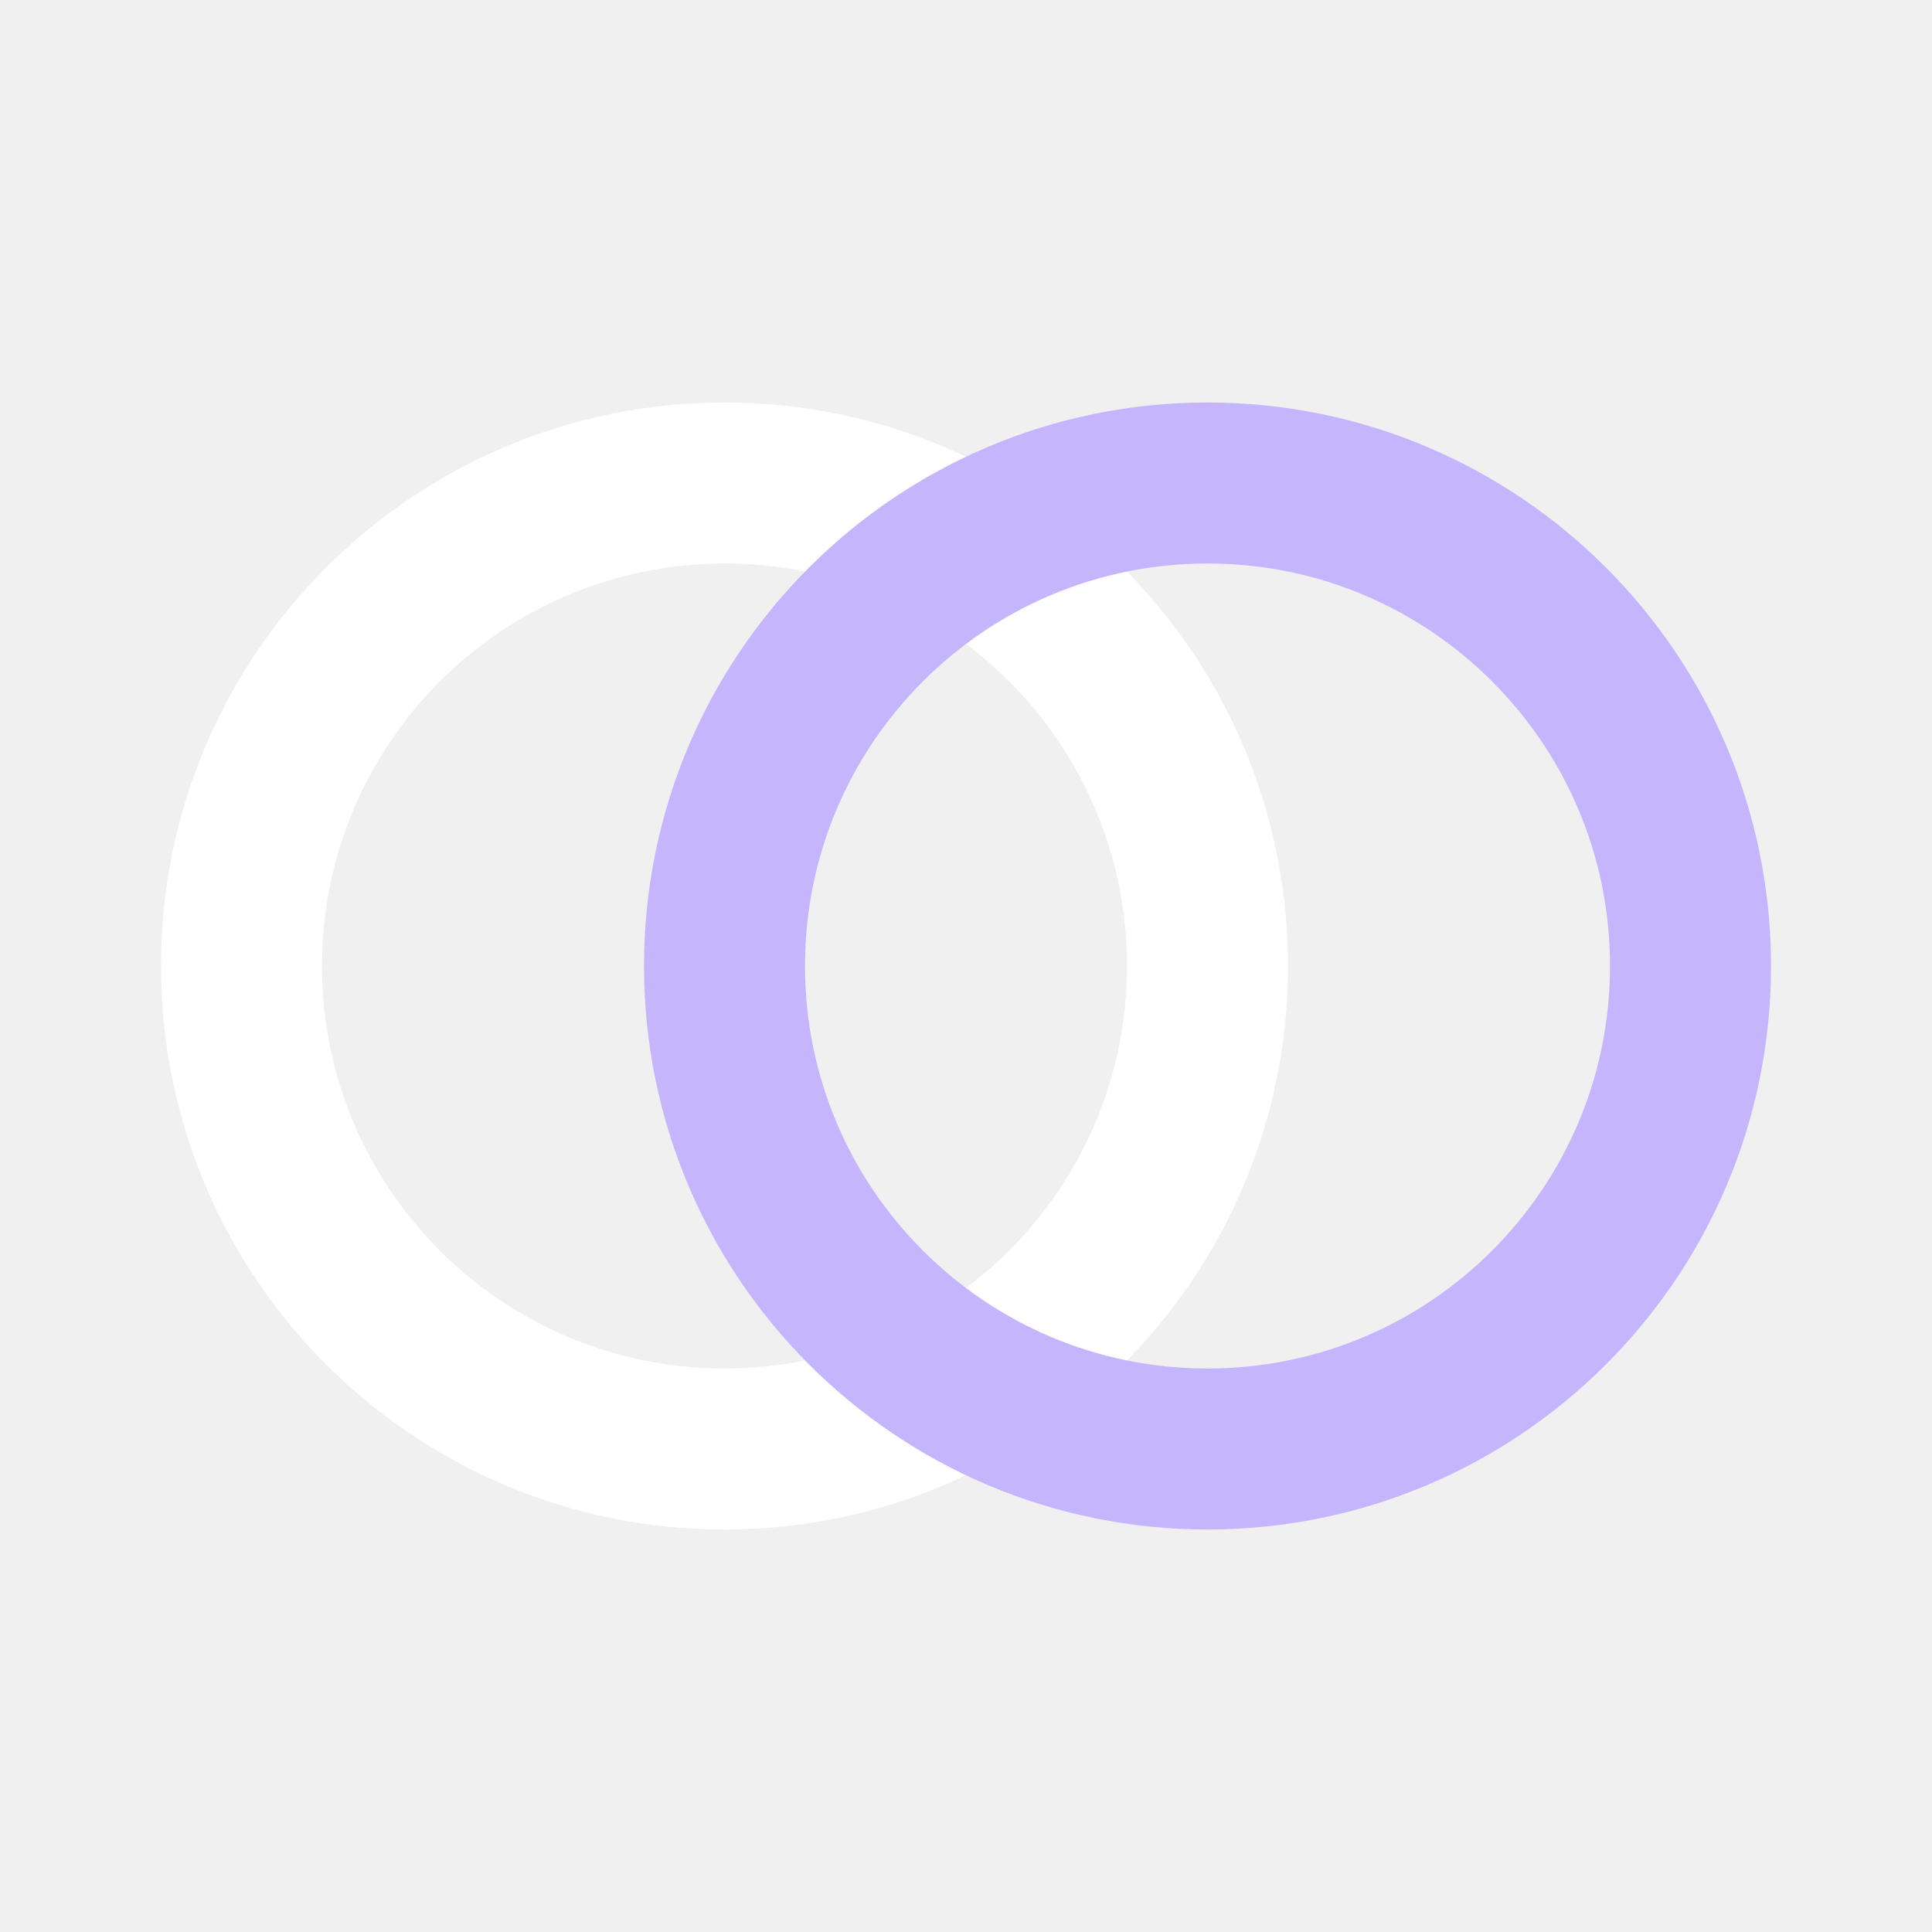
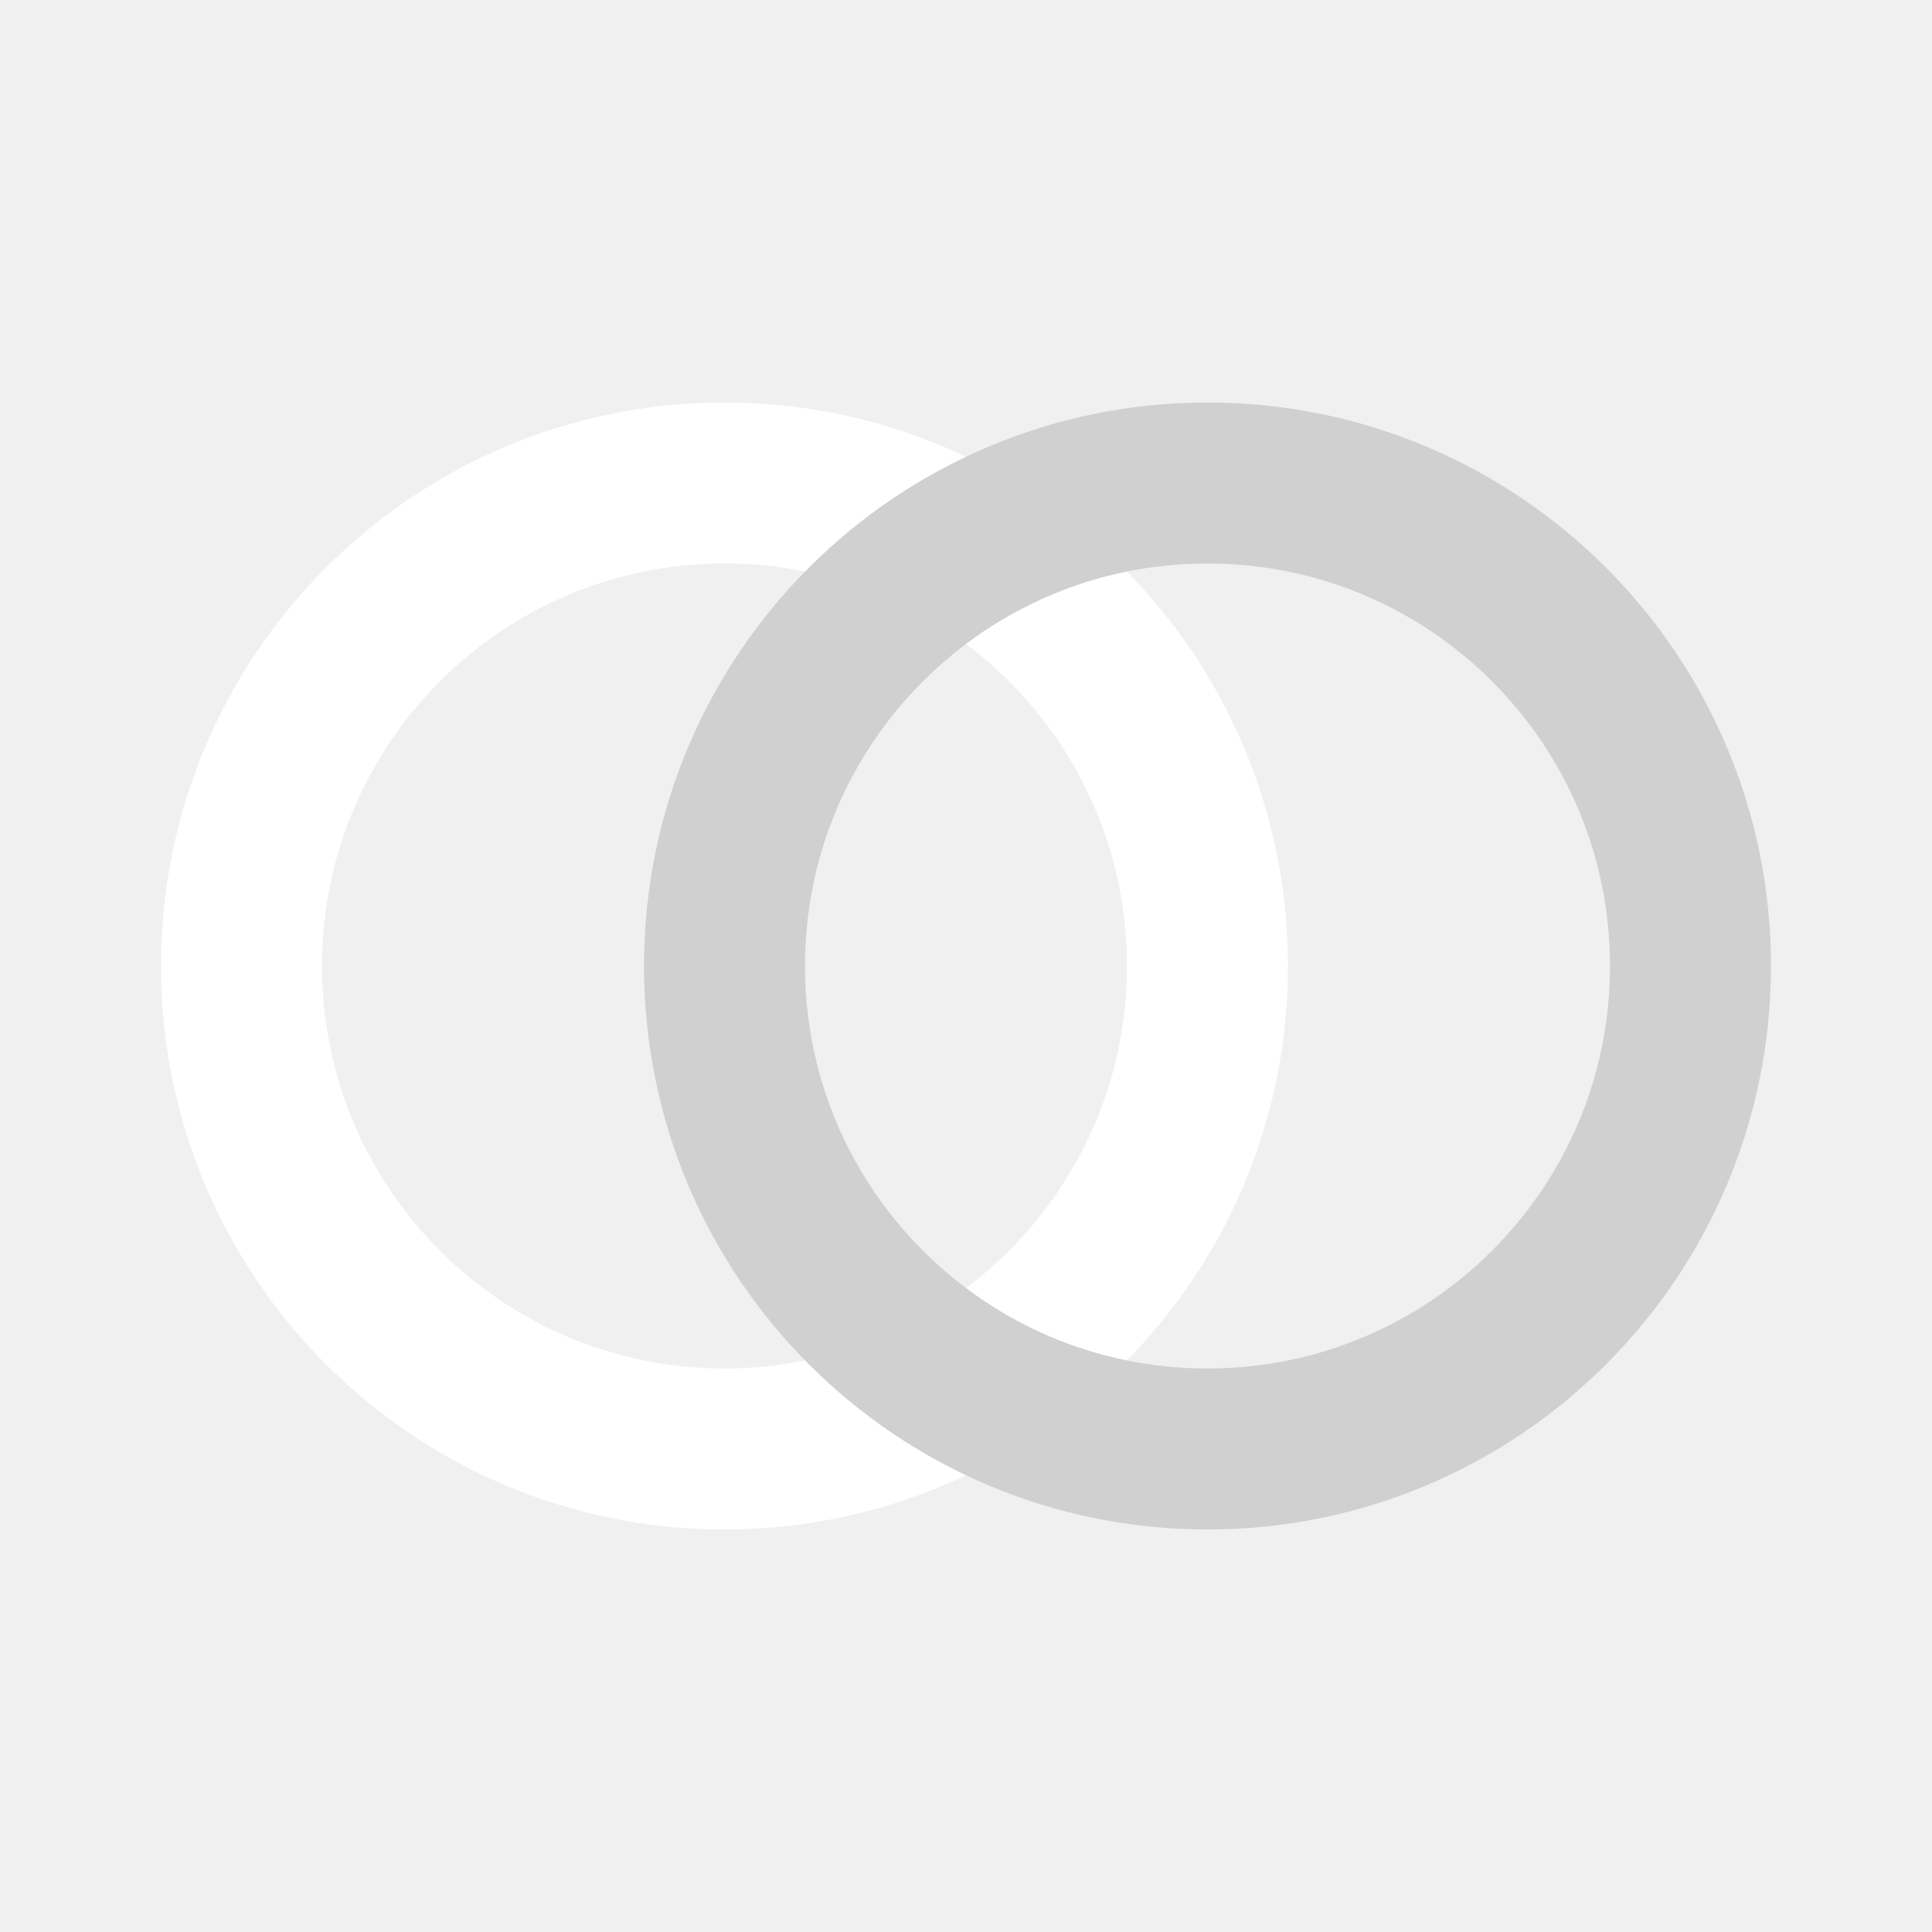
<svg xmlns="http://www.w3.org/2000/svg" width="24" height="24" viewBox="0 0 24 24" fill="none" stroke="#ffffff" stroke-width="2">
  <circle cx="9" cy="12" r="6" />
-   <circle cx="15" cy="12" r="6" stroke="#c4b5fd" />
+   <circle cx="15" cy="12" r="6" stroke="#d0d0d0" />
</svg>
